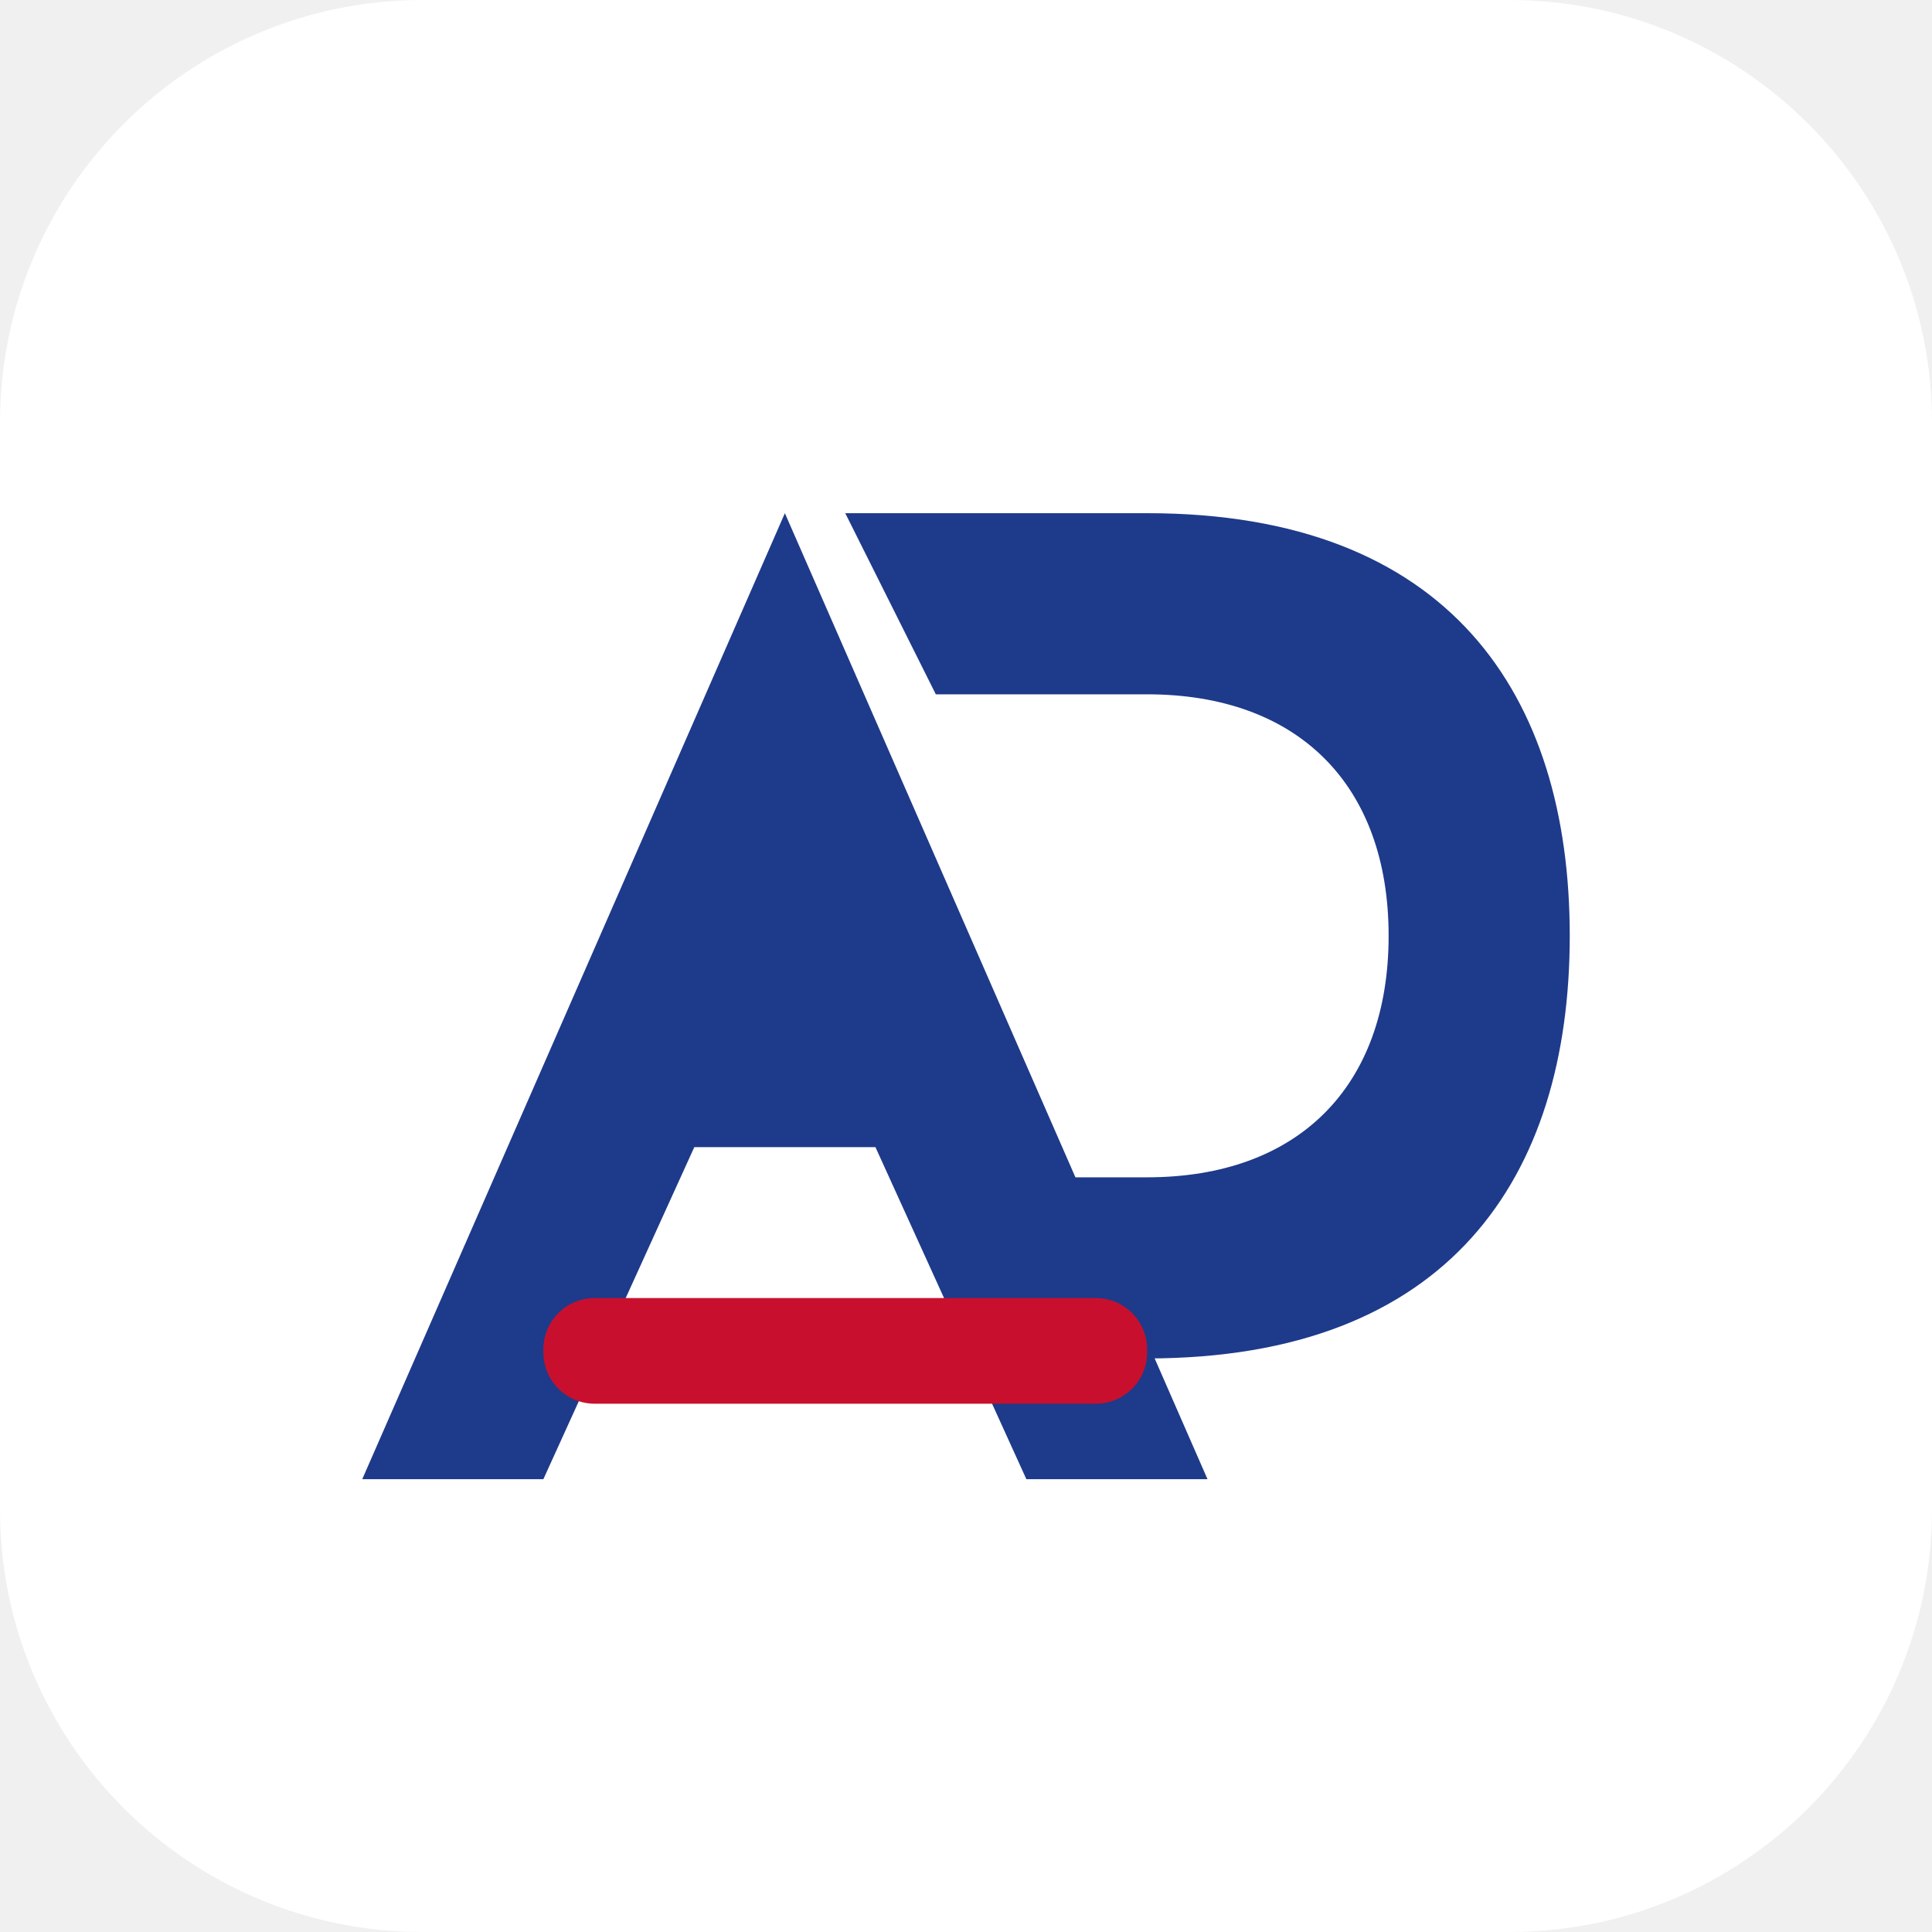
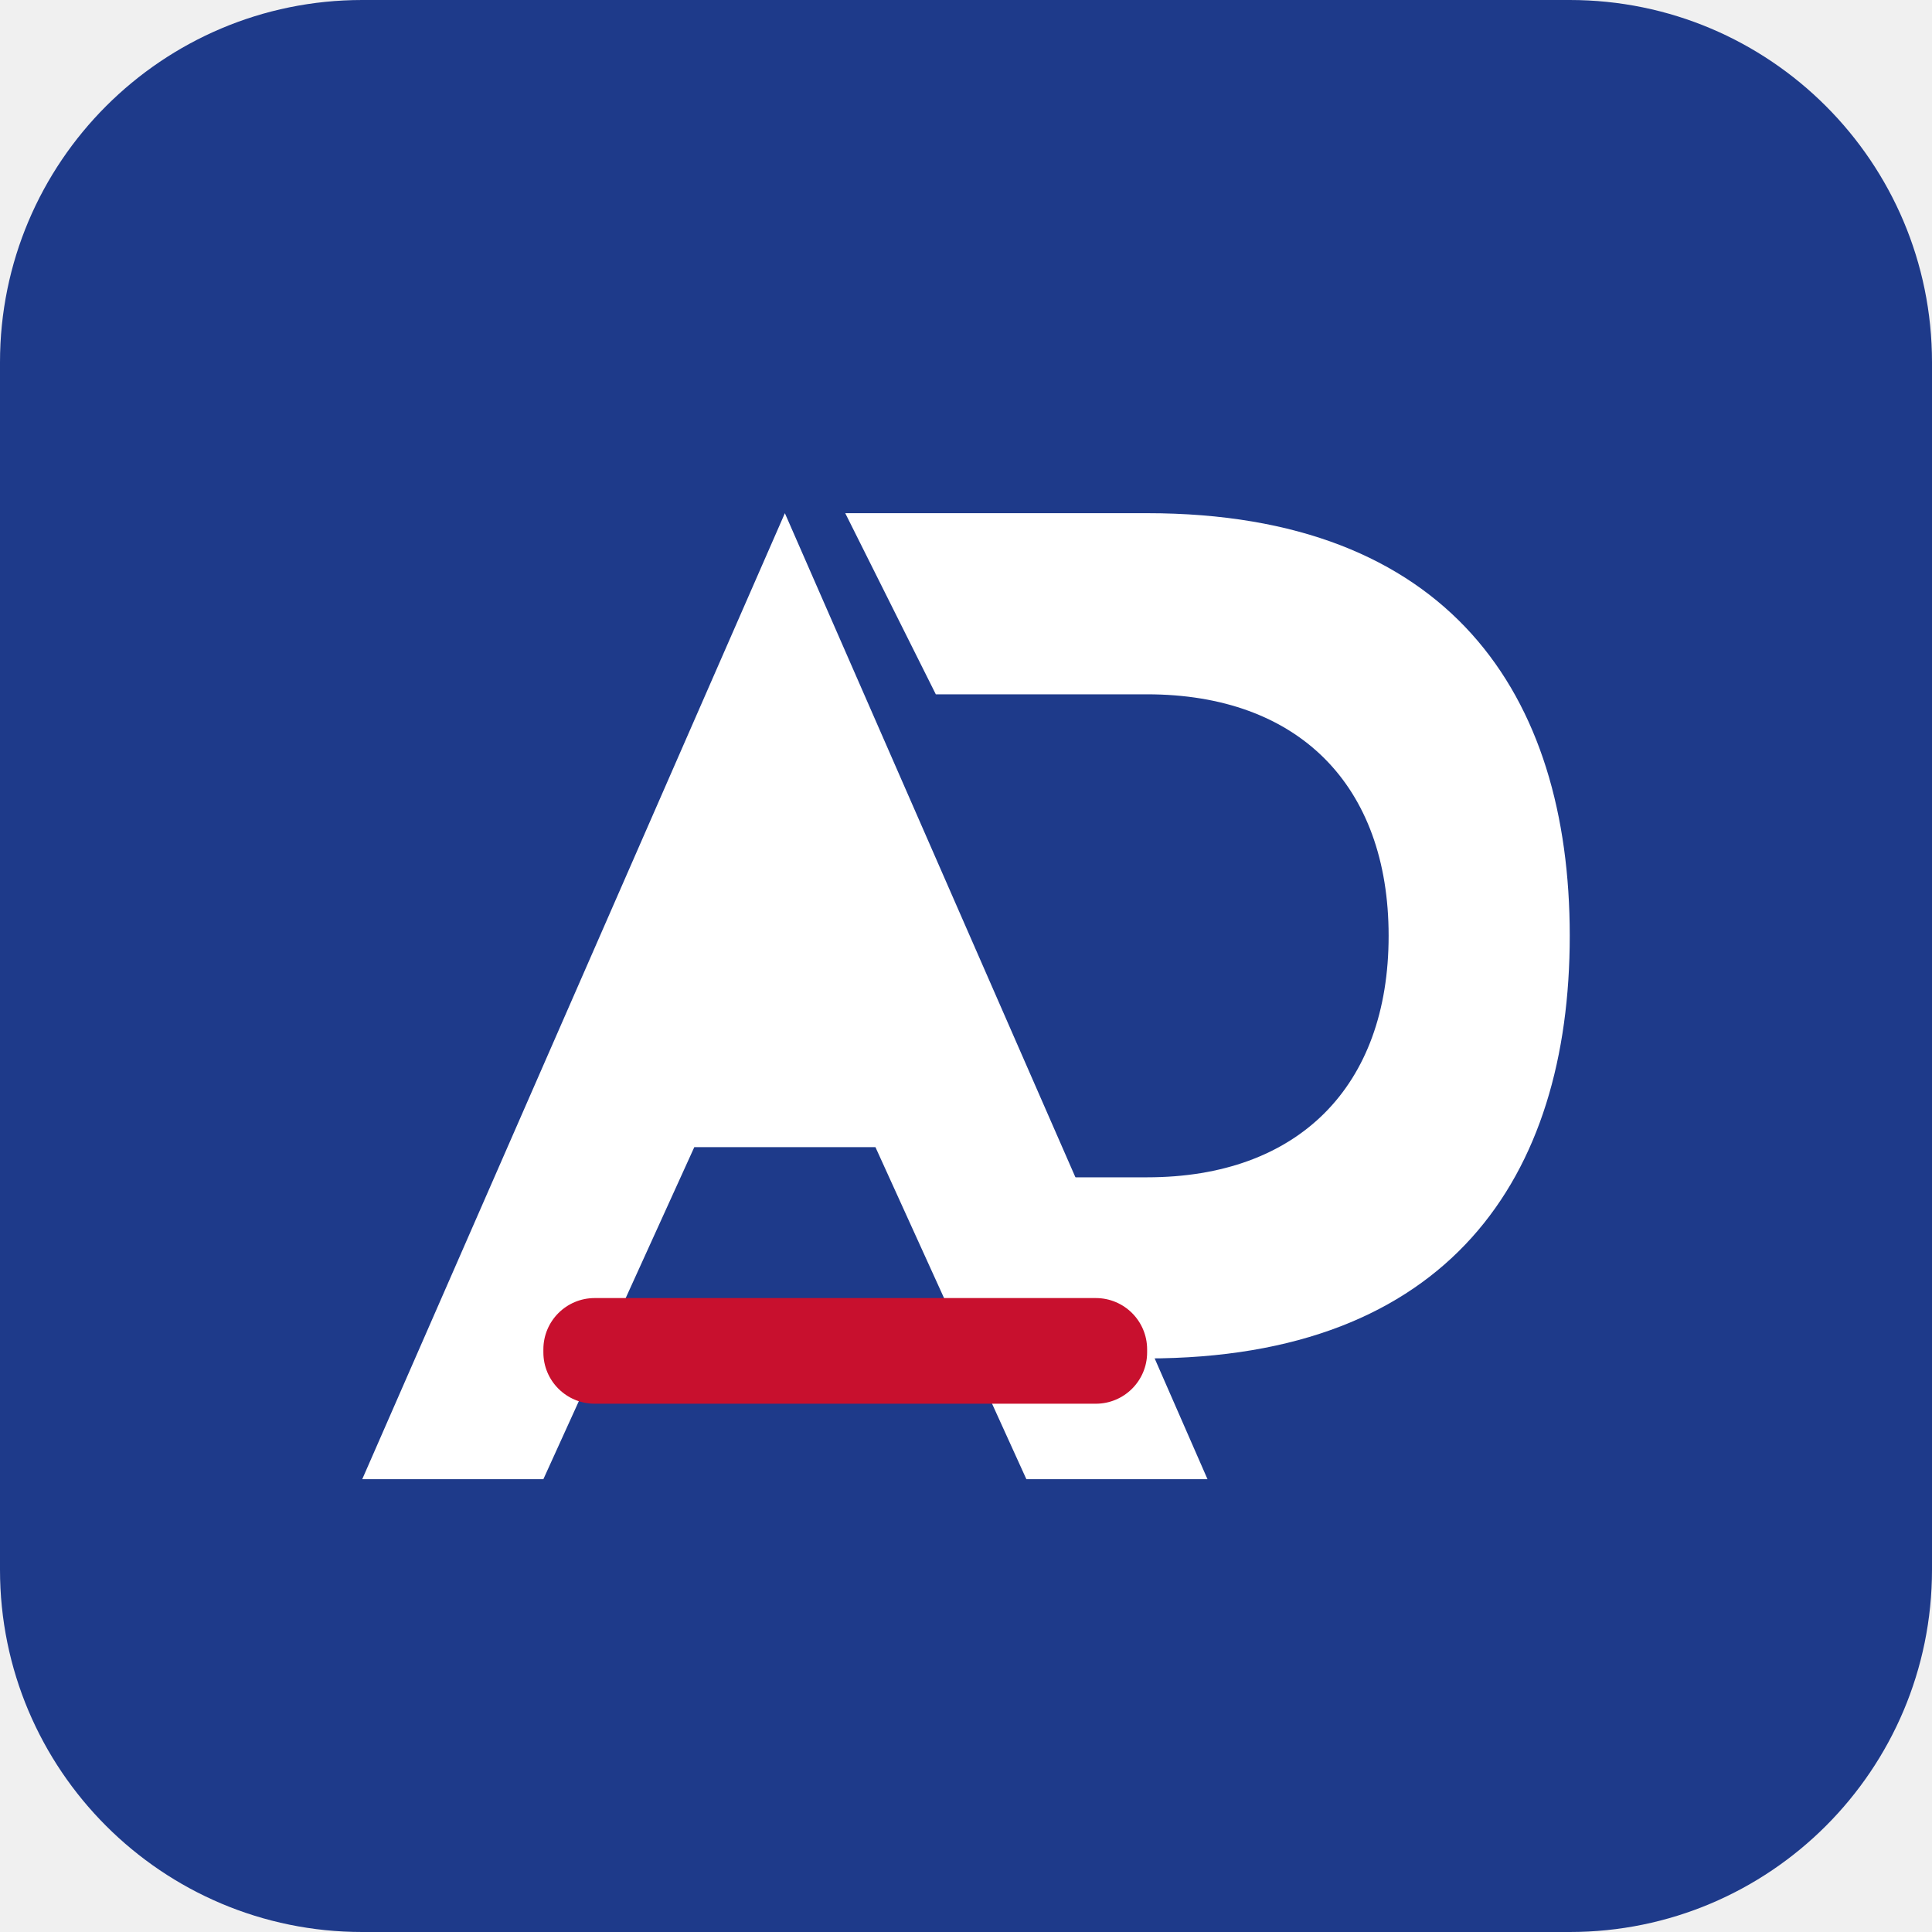
<svg xmlns="http://www.w3.org/2000/svg" viewBox="0 0 64 64" role="img" aria-label="Amit Dusane">
-   <rect width="64" height="64" rx="14" fill="#ffffff" />
+   <rect width="64" height="64" rx="12" fill="#1E3A8A" />
  <g transform="translate(-6,-1)">
-     <path fill="#1E3A8A" d="M18 50 L32 18 L46 50 H40 L35 39 H29 L24 50 Z" />
-     <path fill="#1E3A8A" d="M34 18 H44 C54 18 58 24 58 32 C58 40 54 46 44 46 H38 L41 40 H44 C49 40 52 37 52 32 C52 27 49 24 44 24 H37 Z" />
+     <path fill="#ffffff" d="M18 50 L32 18 L46 50 H40 L35 39 H29 L24 50 Z" />
+     <path fill="#ffffff" d="M34 18 H44 C54 18 58 24 58 32 C58 40 54 46 44 46 H38 L41 40 H44 C49 40 52 37 52 32 C52 27 49 24 44 24 H37 Z" />
    <rect x="24" y="44" width="20" height="3.5" rx="1.7" fill="#C8102E" />
  </g>
</svg>
